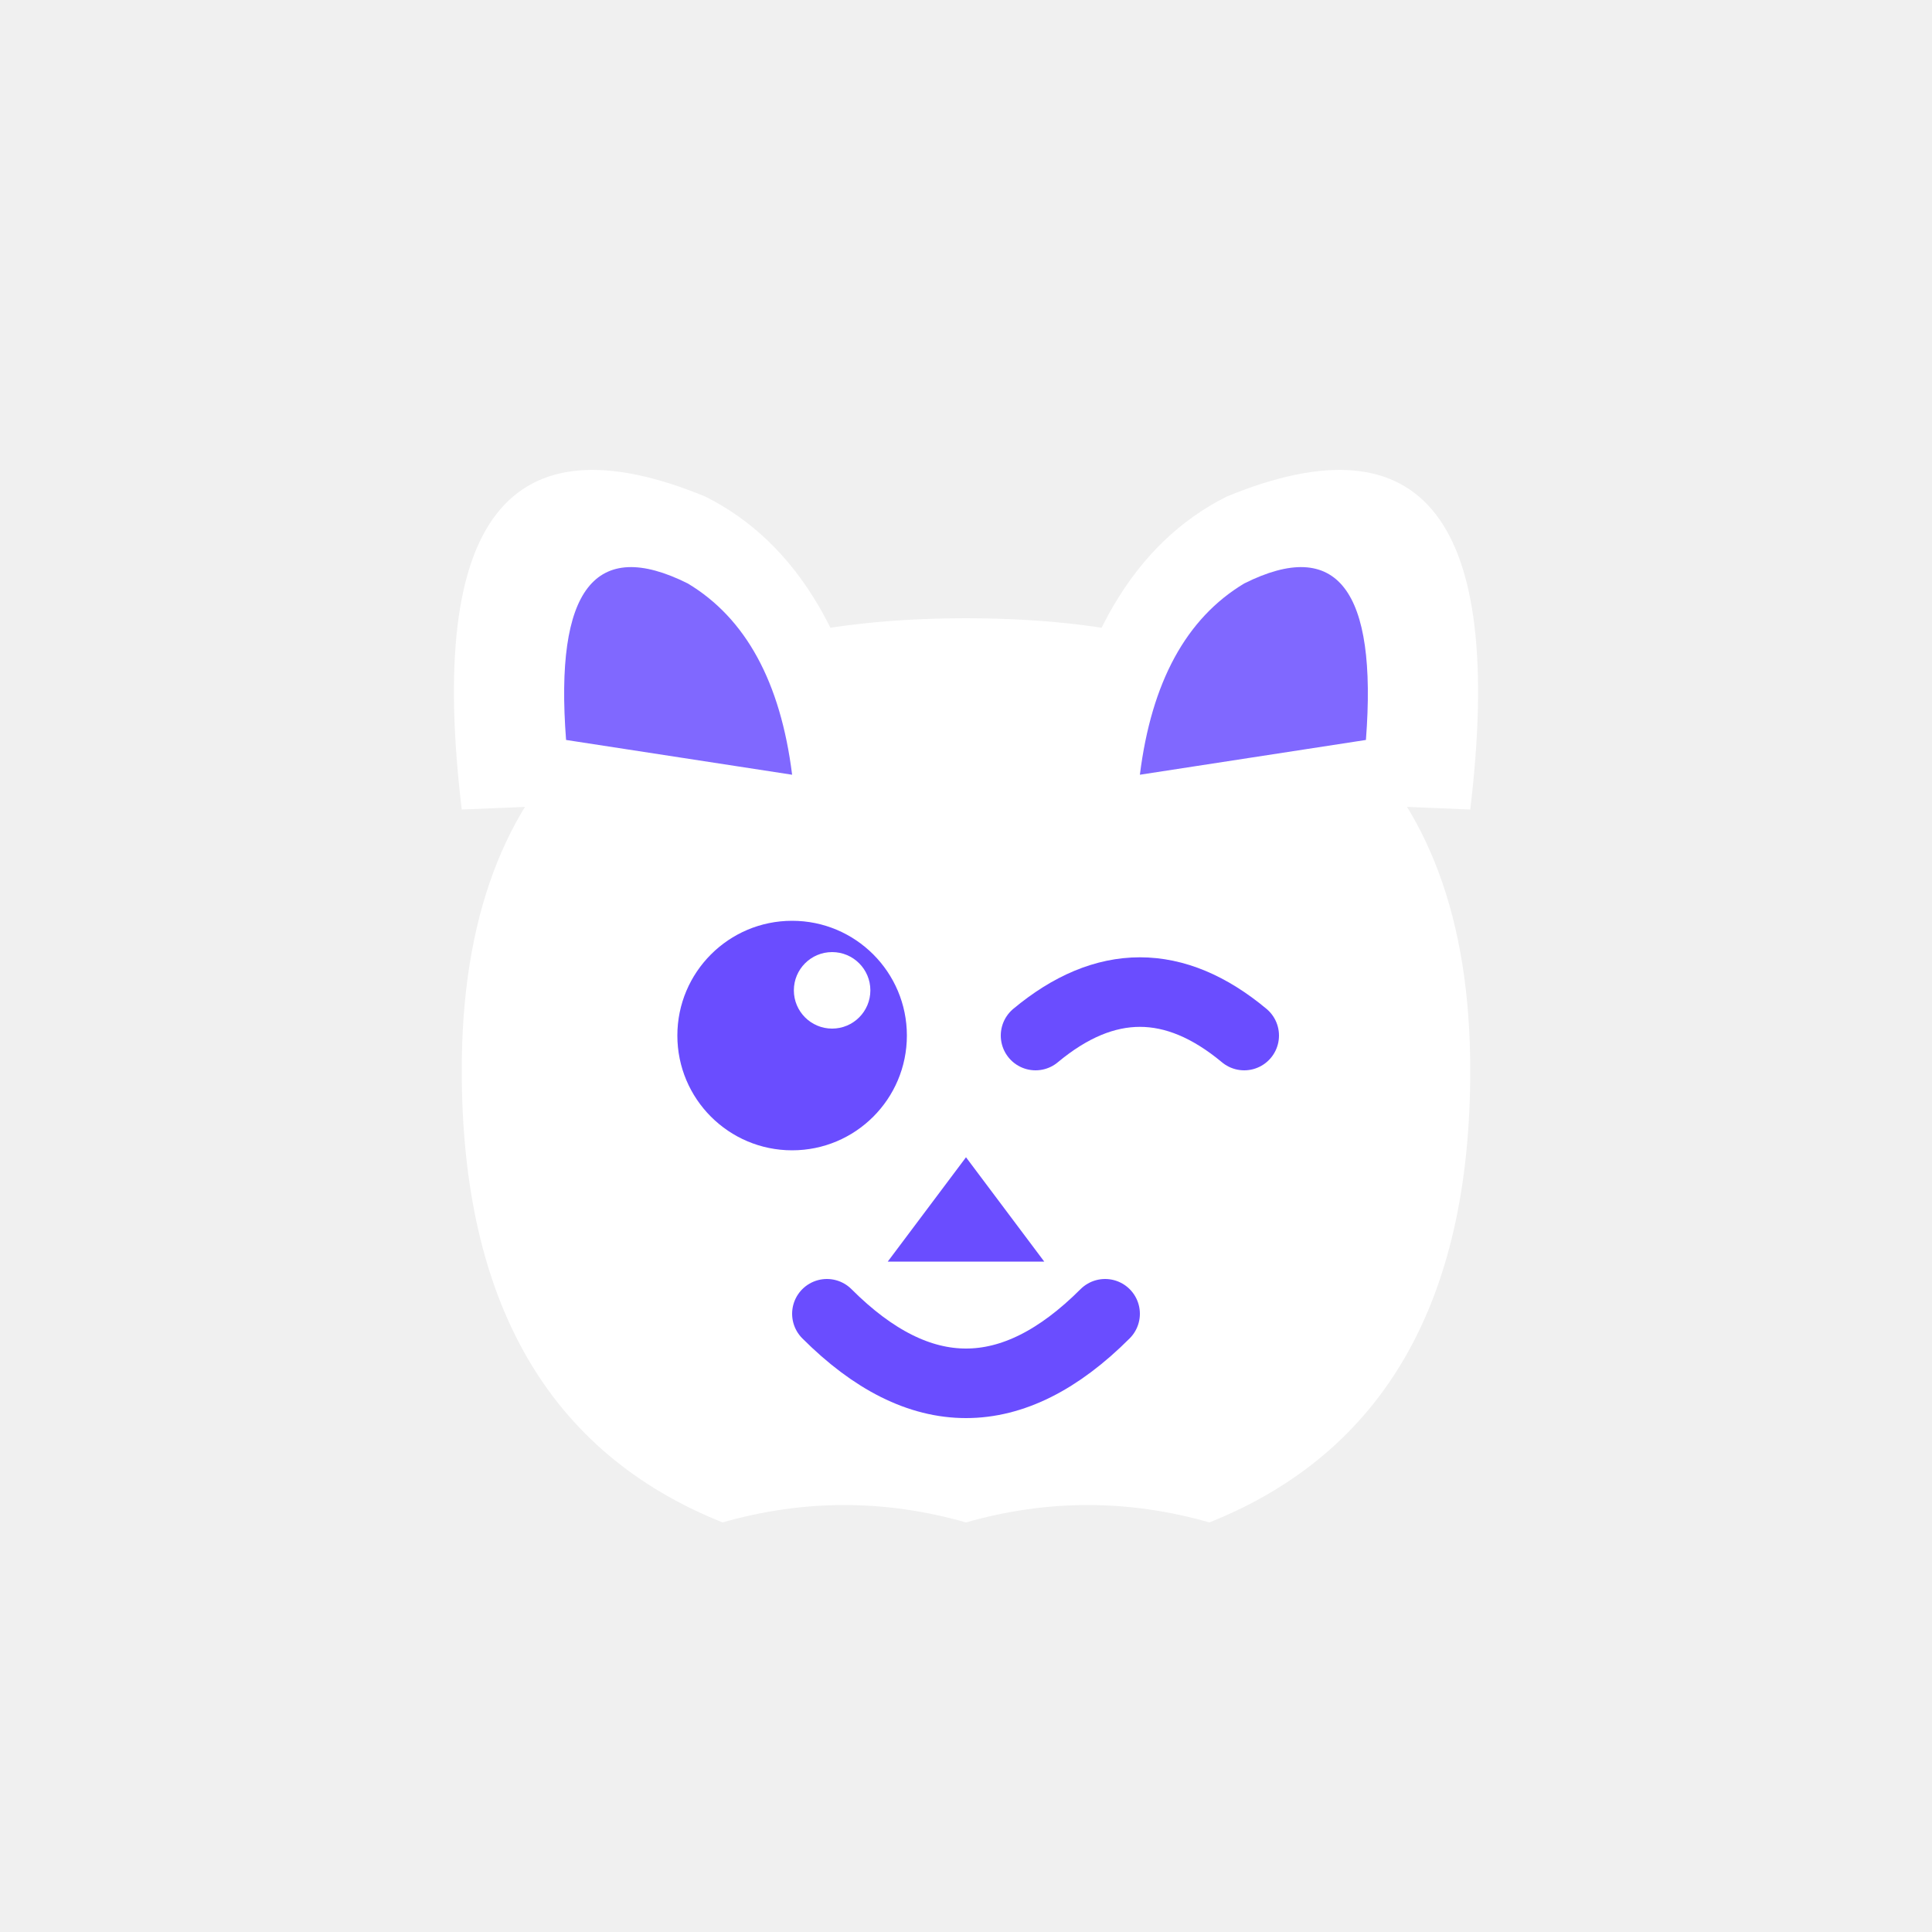
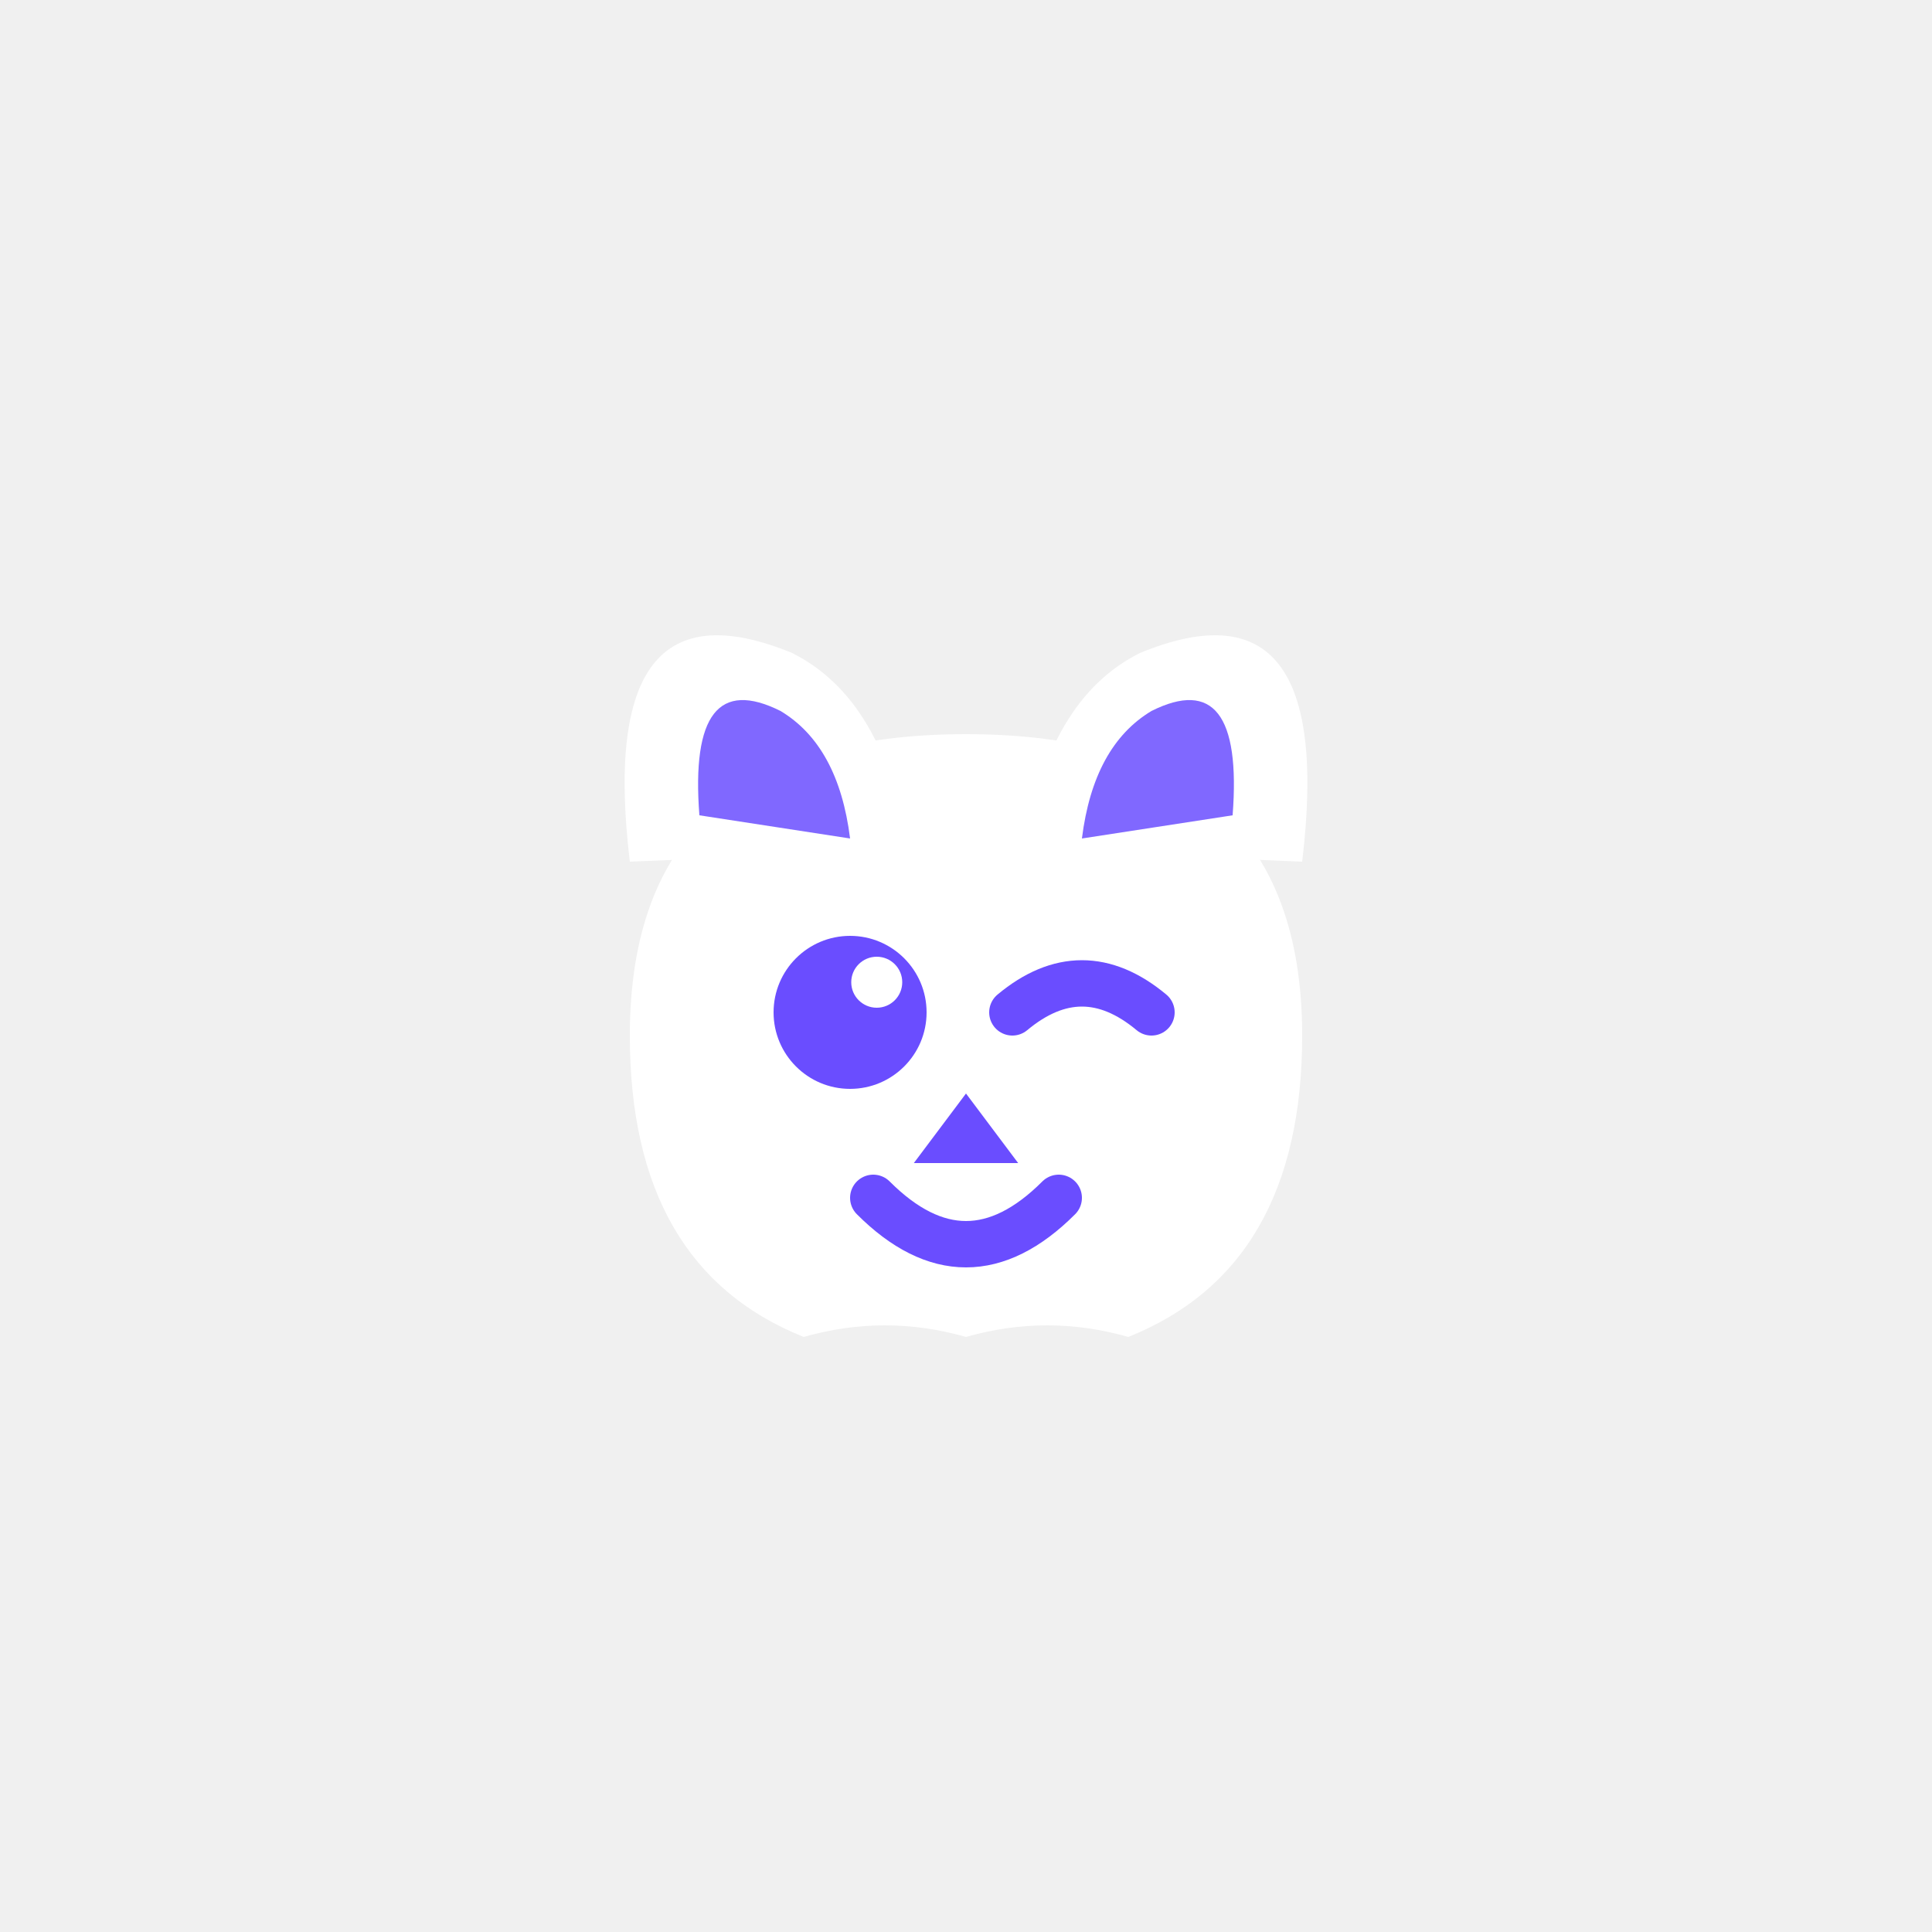
<svg xmlns="http://www.w3.org/2000/svg" width="100" height="100" viewBox="0 0 100 100" fill="none" role="img" aria-label="Chatovo mark">
-   <g transform="translate(50 50) scale(0.90) translate(-50 -50)">
+   <g transform="translate(50 50) scale(0.6) translate(-50 -50)">
    <g fill="#ffffff">
      <path d="M21 41 Q18 16 35 23 Q43 27 45 40 Z" />
      <path d="M79 41 Q82 16 65 23 Q57 27 55 40 Z" />
      <path d="M50 30 Q79 30 79 56 Q79 76 64 82 Q57 80 50 82 Q43 80 36 82 Q21 76 21 56 Q21 30 50 30 Z" />
    </g>
    <path d="M27 37 Q26 24 34 28 Q39 31 40 39 Z" fill="#6a4dff" opacity="0.85" />
    <path d="M73 37 Q74 24 66 28 Q61 31 60 39 Z" fill="#6a4dff" opacity="0.85" />
    <circle cx="40" cy="54" r="6.6" fill="#6a4dff" />
    <circle cx="42.3" cy="51.4" r="2.2" fill="#ffffff" />
    <path d="M54 54 Q60 49 66 54" stroke="#6a4dff" stroke-width="4" fill="none" stroke-linecap="round" />
    <path d="M50 61 L45.5 67 H54.5 Z" fill="#6a4dff" />
    <path d="M42 70 Q50 78 58 70" stroke="#6a4dff" stroke-width="4" fill="none" stroke-linecap="round" />
  </g>
</svg>
